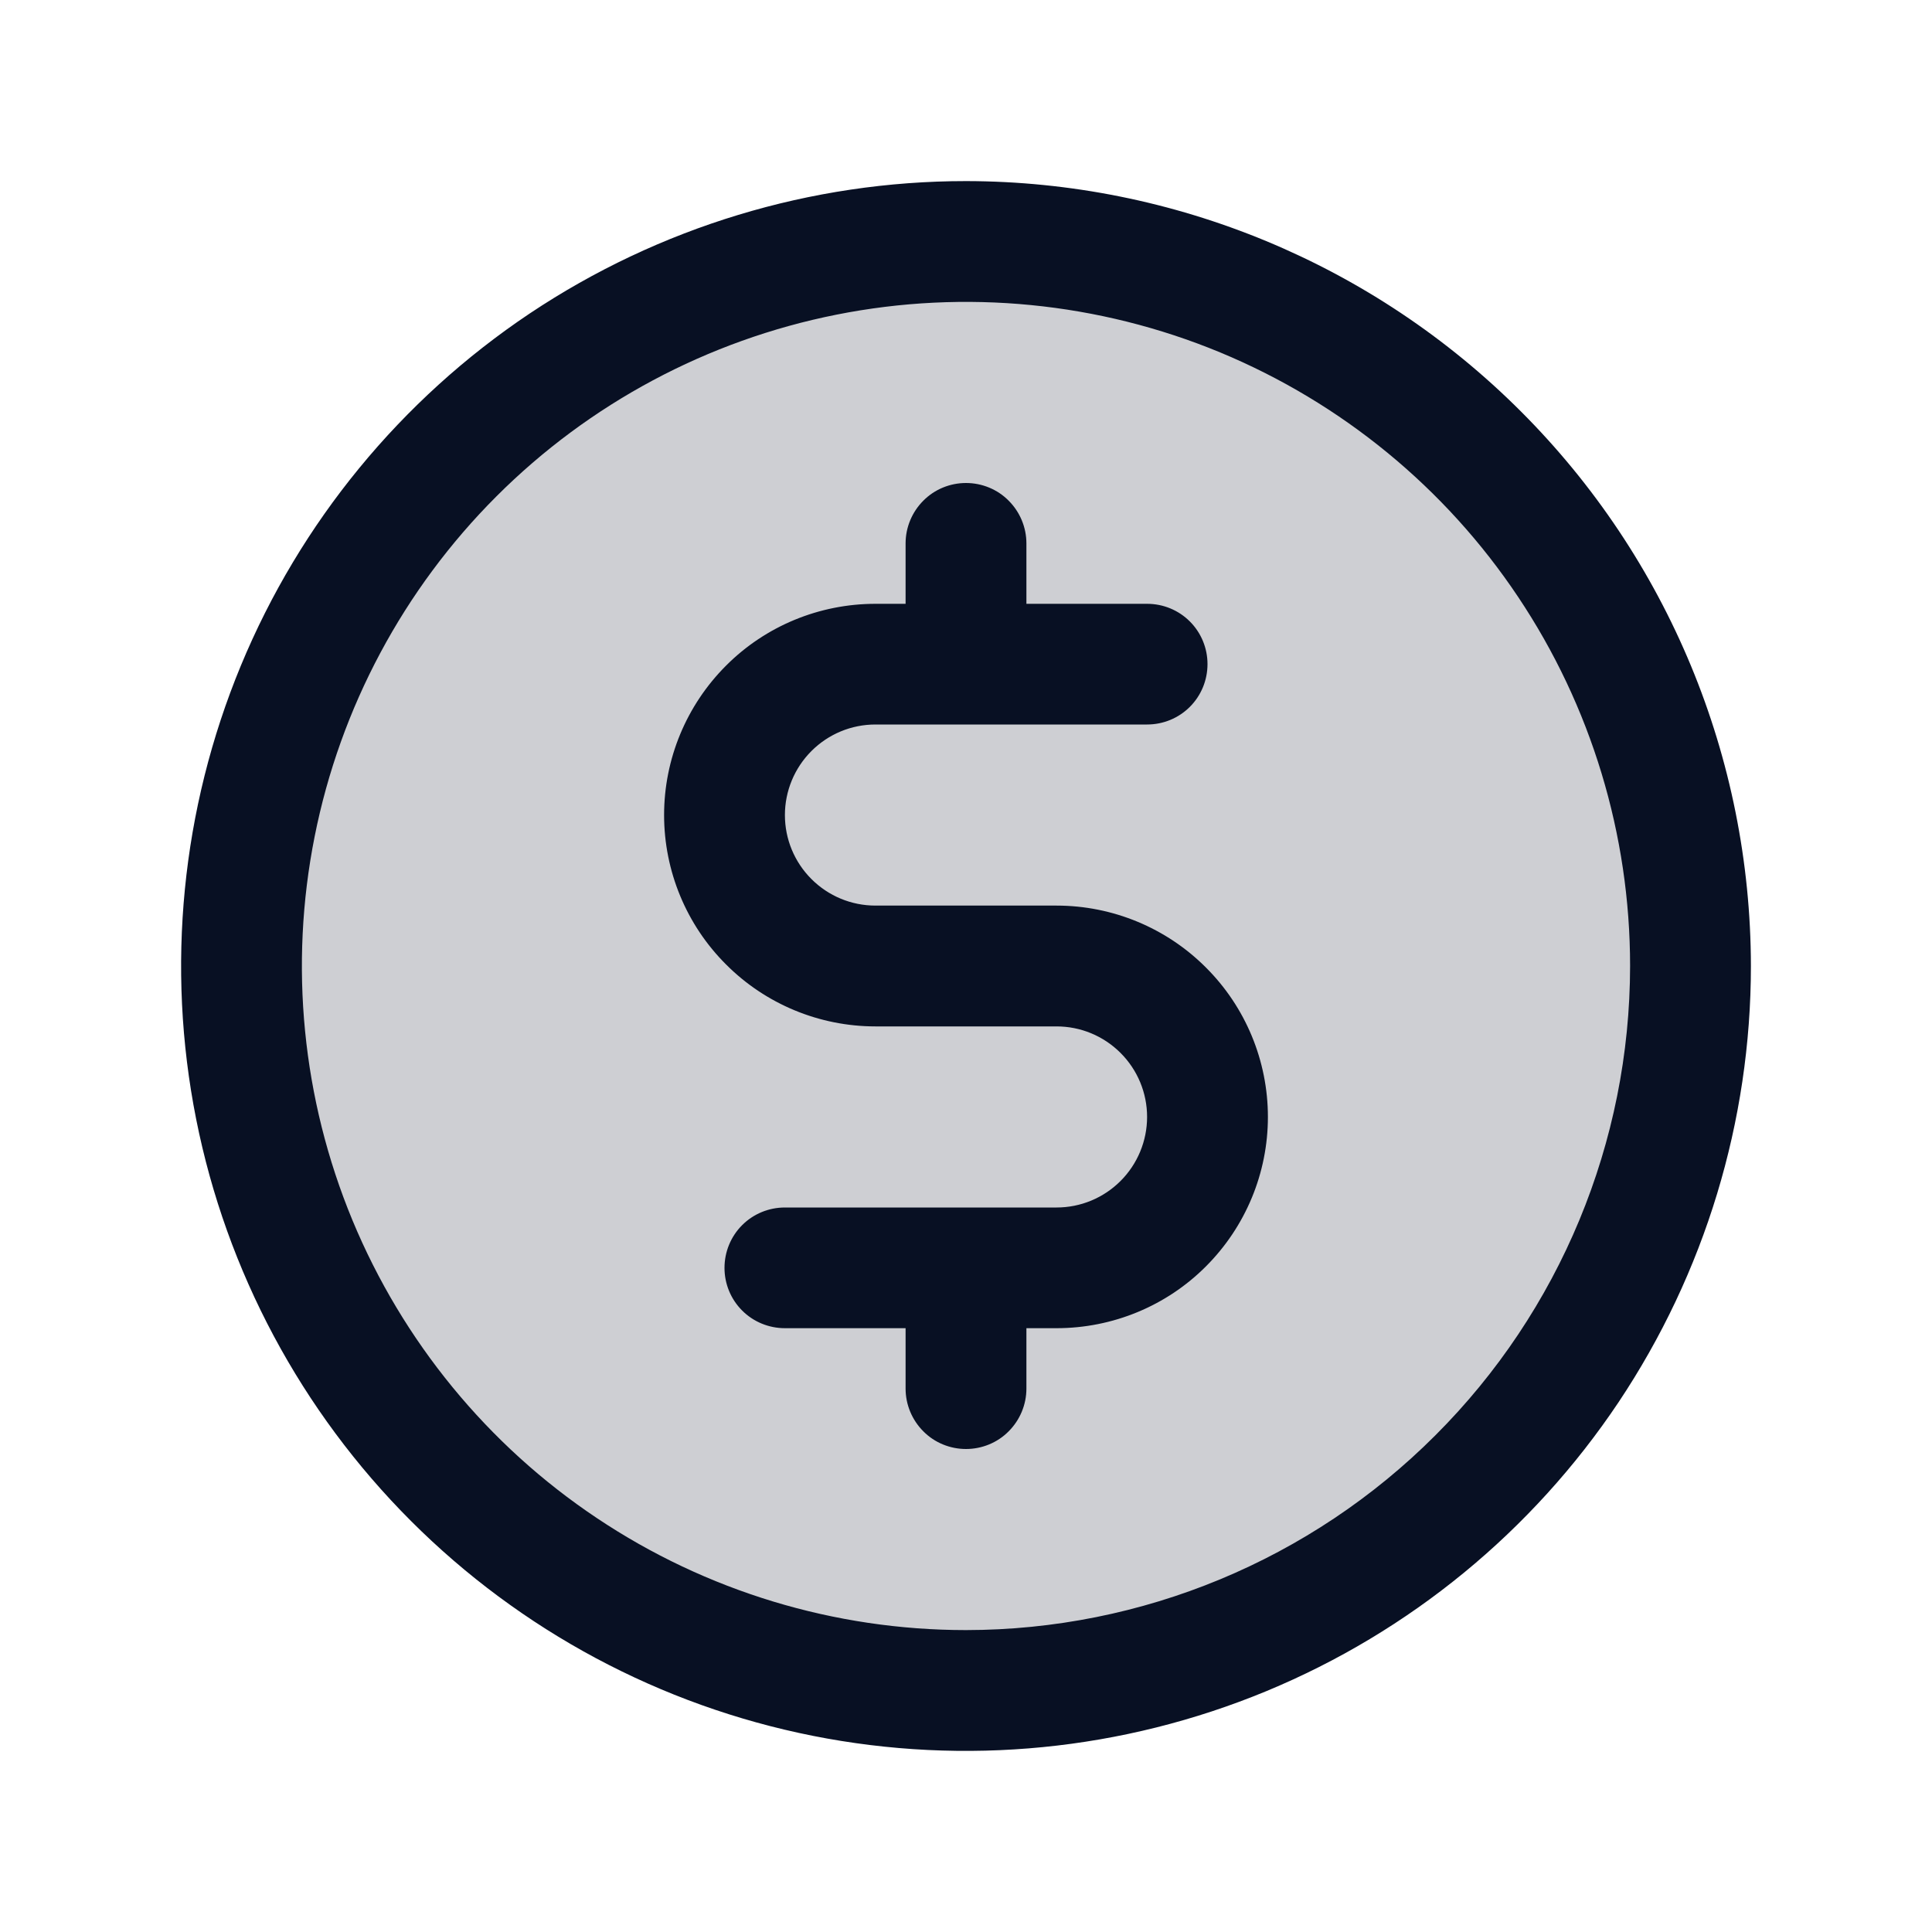
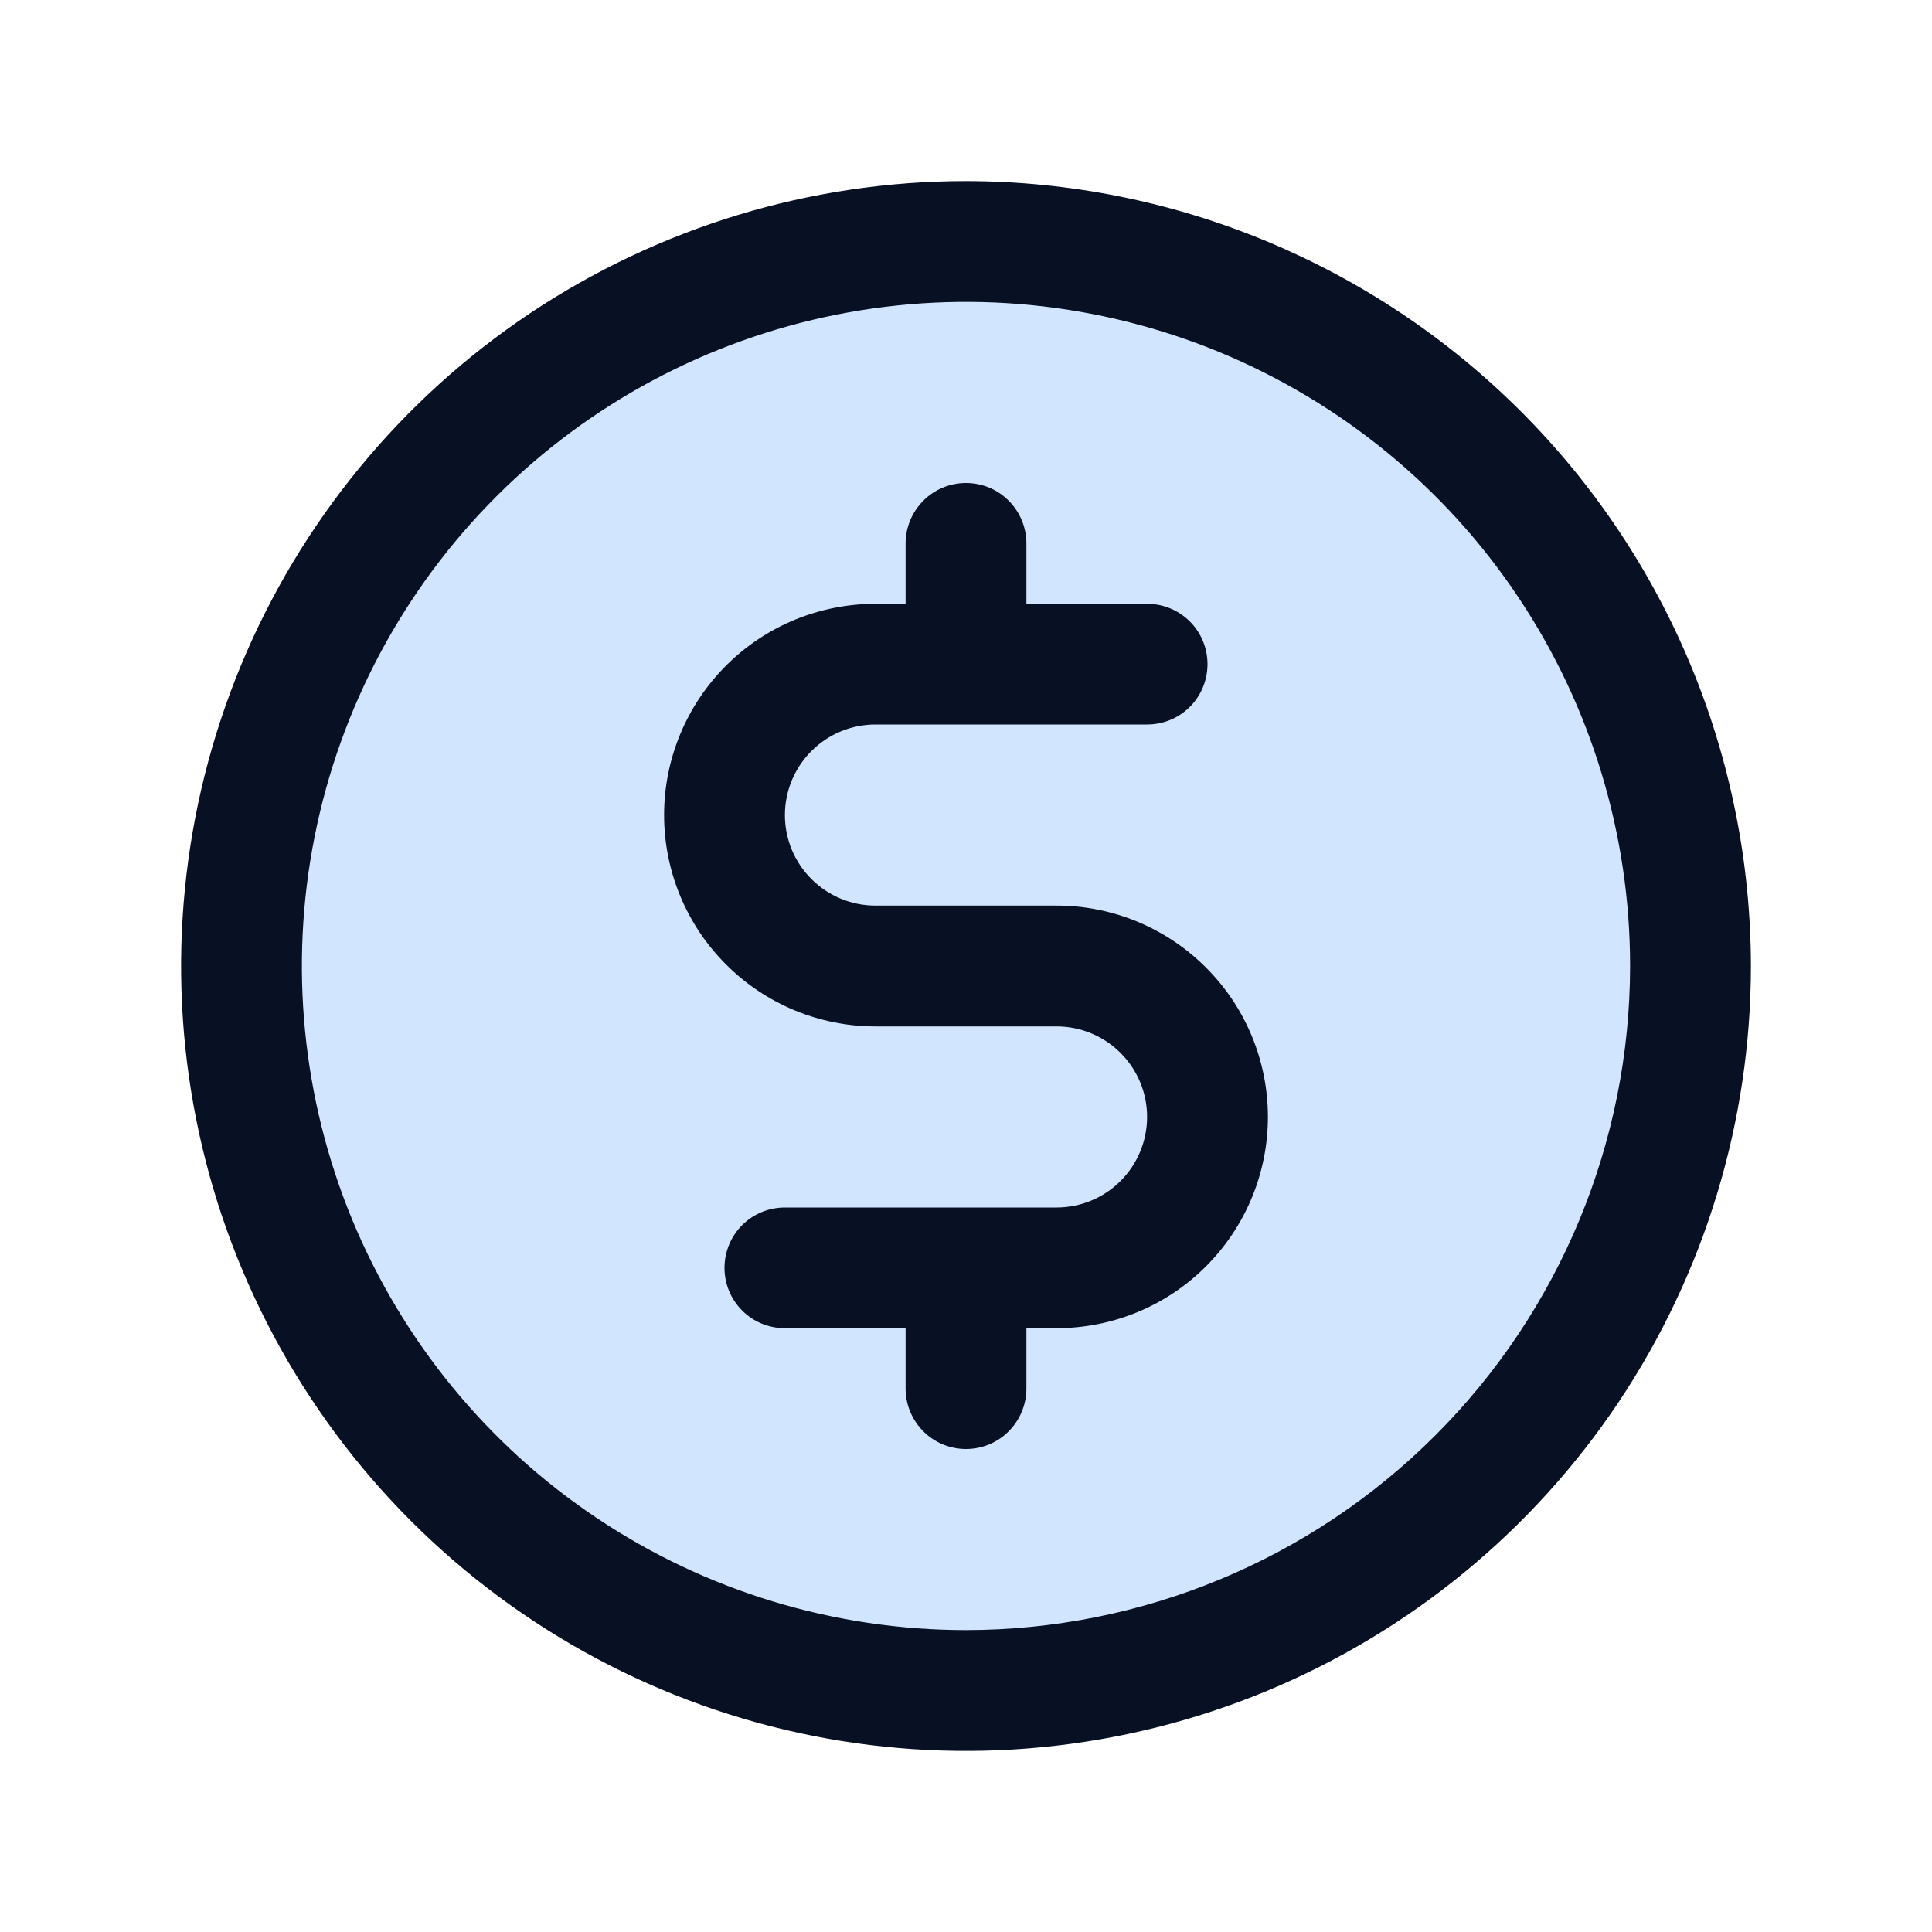
<svg xmlns="http://www.w3.org/2000/svg" width="15" height="15" viewBox="0 0 15 15" fill="none">
  <g id="CurrencyCircleDollar">
-     <path id="Vector" opacity="0.2" d="M13.125 7.5C13.125 8.613 12.795 9.7 12.177 10.625C11.559 11.55 10.68 12.271 9.653 12.697C8.625 13.123 7.494 13.234 6.403 13.017C5.311 12.8 4.309 12.264 3.523 11.477C2.736 10.691 2.2 9.689 1.983 8.597C1.766 7.506 1.877 6.375 2.303 5.347C2.729 4.32 3.45 3.441 4.375 2.823C5.3 2.205 6.387 1.875 7.5 1.875C8.992 1.875 10.423 2.468 11.477 3.523C12.532 4.577 13.125 6.008 13.125 7.5Z" fill="#081023" />
+     <path id="Vector" opacity="0.2" d="M13.125 7.5C13.125 8.613 12.795 9.7 12.177 10.625C11.559 11.55 10.68 12.271 9.653 12.697C8.625 13.123 7.494 13.234 6.403 13.017C5.311 12.8 4.309 12.264 3.523 11.477C2.736 10.691 2.2 9.689 1.983 8.597C1.766 7.506 1.877 6.375 2.303 5.347C2.729 4.32 3.45 3.441 4.375 2.823C5.3 2.205 6.387 1.875 7.5 1.875C8.992 1.875 10.423 2.468 11.477 3.523C12.532 4.577 13.125 6.008 13.125 7.5Z" fill="#207CFD" />
    <path id="Vector_2" d="M7.5 1.406C6.295 1.406 5.117 1.764 4.114 2.433C3.112 3.103 2.331 4.055 1.87 5.168C1.409 6.282 1.288 7.507 1.523 8.689C1.758 9.871 2.339 10.957 3.191 11.809C4.043 12.661 5.129 13.242 6.311 13.477C7.493 13.712 8.718 13.591 9.832 13.13C10.945 12.669 11.897 11.888 12.567 10.886C13.236 9.883 13.594 8.705 13.594 7.5C13.592 5.884 12.95 4.335 11.807 3.193C10.665 2.051 9.116 1.408 7.5 1.406ZM7.5 12.656C6.48 12.656 5.483 12.354 4.635 11.787C3.787 11.221 3.127 10.415 2.736 9.473C2.346 8.531 2.244 7.494 2.443 6.494C2.642 5.494 3.133 4.575 3.854 3.854C4.575 3.133 5.494 2.642 6.494 2.443C7.494 2.244 8.531 2.346 9.473 2.736C10.415 3.127 11.221 3.787 11.787 4.635C12.354 5.483 12.656 6.48 12.656 7.5C12.655 8.867 12.111 10.178 11.144 11.144C10.178 12.111 8.867 12.655 7.5 12.656ZM9.844 8.672C9.844 9.107 9.671 9.524 9.363 9.832C9.056 10.14 8.638 10.312 8.203 10.312H7.969V10.781C7.969 10.906 7.919 11.025 7.831 11.113C7.744 11.201 7.624 11.25 7.5 11.25C7.376 11.25 7.256 11.201 7.169 11.113C7.081 11.025 7.031 10.906 7.031 10.781V10.312H6.094C5.969 10.312 5.85 10.263 5.762 10.175C5.674 10.087 5.625 9.968 5.625 9.844C5.625 9.719 5.674 9.6 5.762 9.512C5.85 9.424 5.969 9.375 6.094 9.375H8.203C8.39 9.375 8.568 9.301 8.7 9.169C8.832 9.037 8.906 8.858 8.906 8.672C8.906 8.485 8.832 8.307 8.7 8.175C8.568 8.043 8.39 7.969 8.203 7.969H6.797C6.362 7.969 5.944 7.796 5.637 7.488C5.329 7.181 5.156 6.763 5.156 6.328C5.156 5.893 5.329 5.476 5.637 5.168C5.944 4.86 6.362 4.688 6.797 4.688H7.031V4.219C7.031 4.094 7.081 3.975 7.169 3.887C7.256 3.799 7.376 3.75 7.5 3.75C7.624 3.75 7.744 3.799 7.831 3.887C7.919 3.975 7.969 4.094 7.969 4.219V4.688H8.906C9.031 4.688 9.15 4.737 9.238 4.825C9.326 4.913 9.375 5.032 9.375 5.156C9.375 5.281 9.326 5.4 9.238 5.488C9.15 5.576 9.031 5.625 8.906 5.625H6.797C6.61 5.625 6.432 5.699 6.3 5.831C6.168 5.963 6.094 6.142 6.094 6.328C6.094 6.515 6.168 6.693 6.3 6.825C6.432 6.957 6.61 7.031 6.797 7.031H8.203C8.638 7.031 9.056 7.204 9.363 7.512C9.671 7.819 9.844 8.237 9.844 8.672Z" fill="#081023" />
  </g>
</svg>
